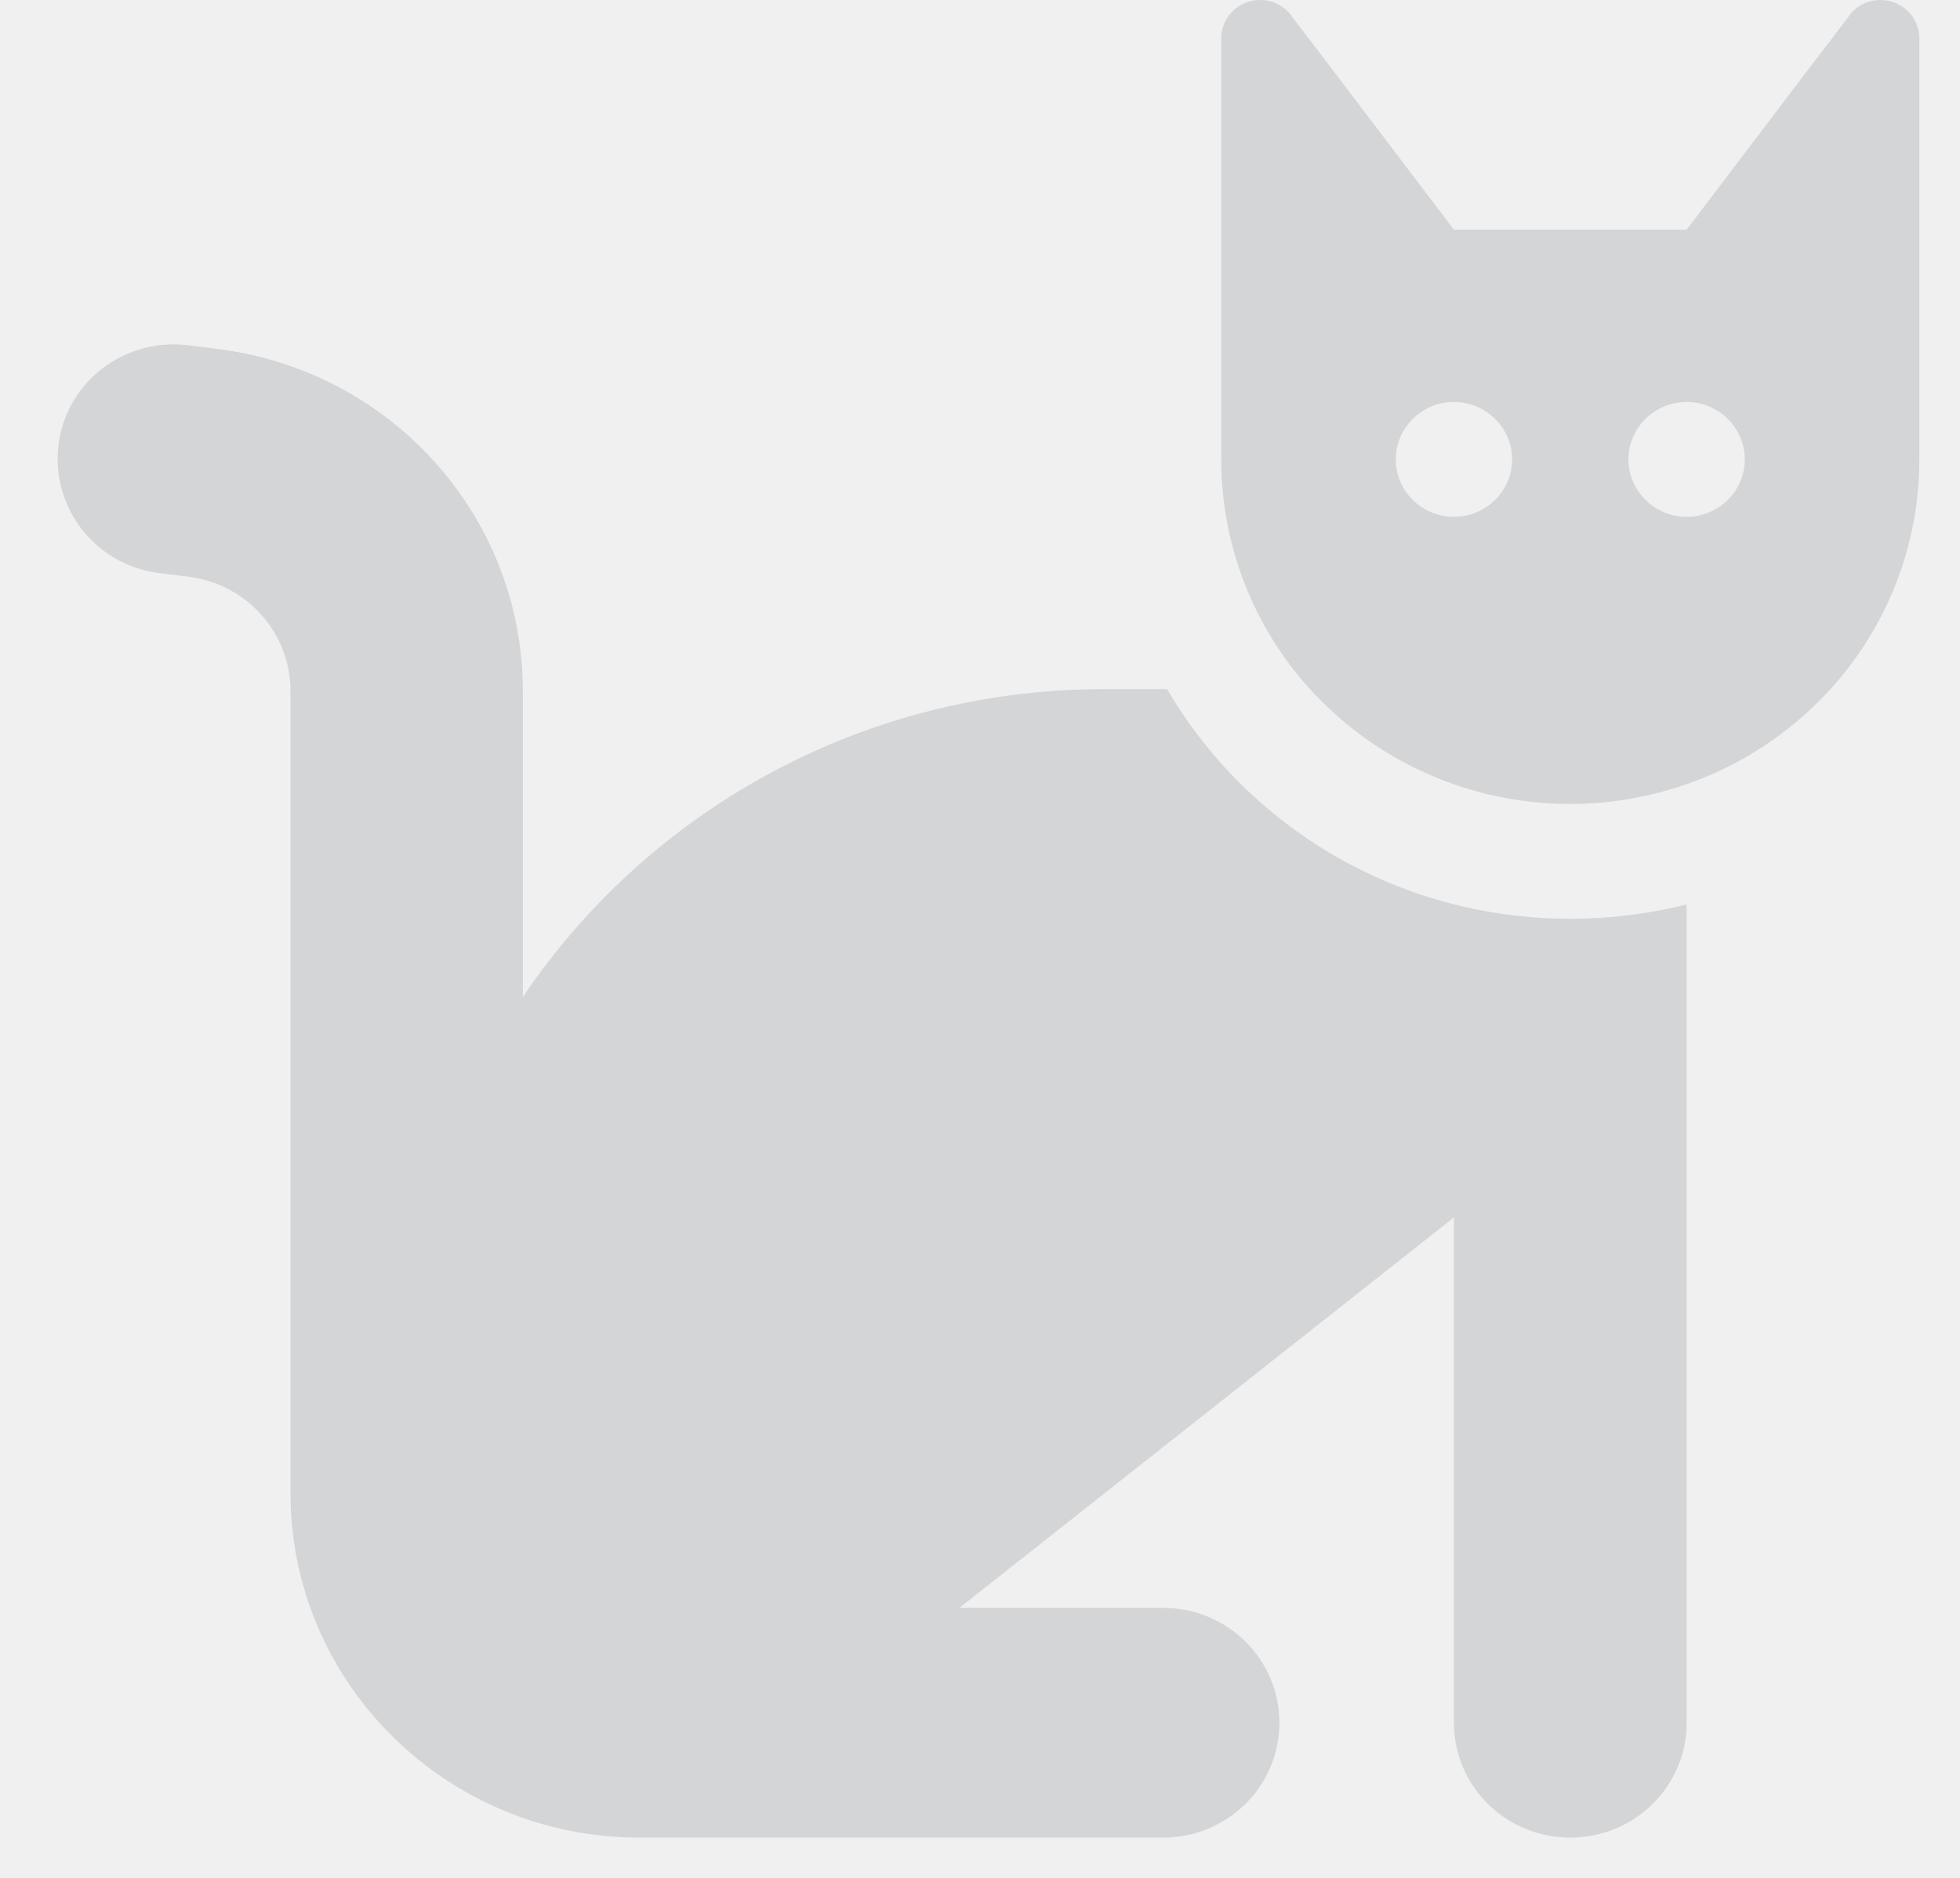
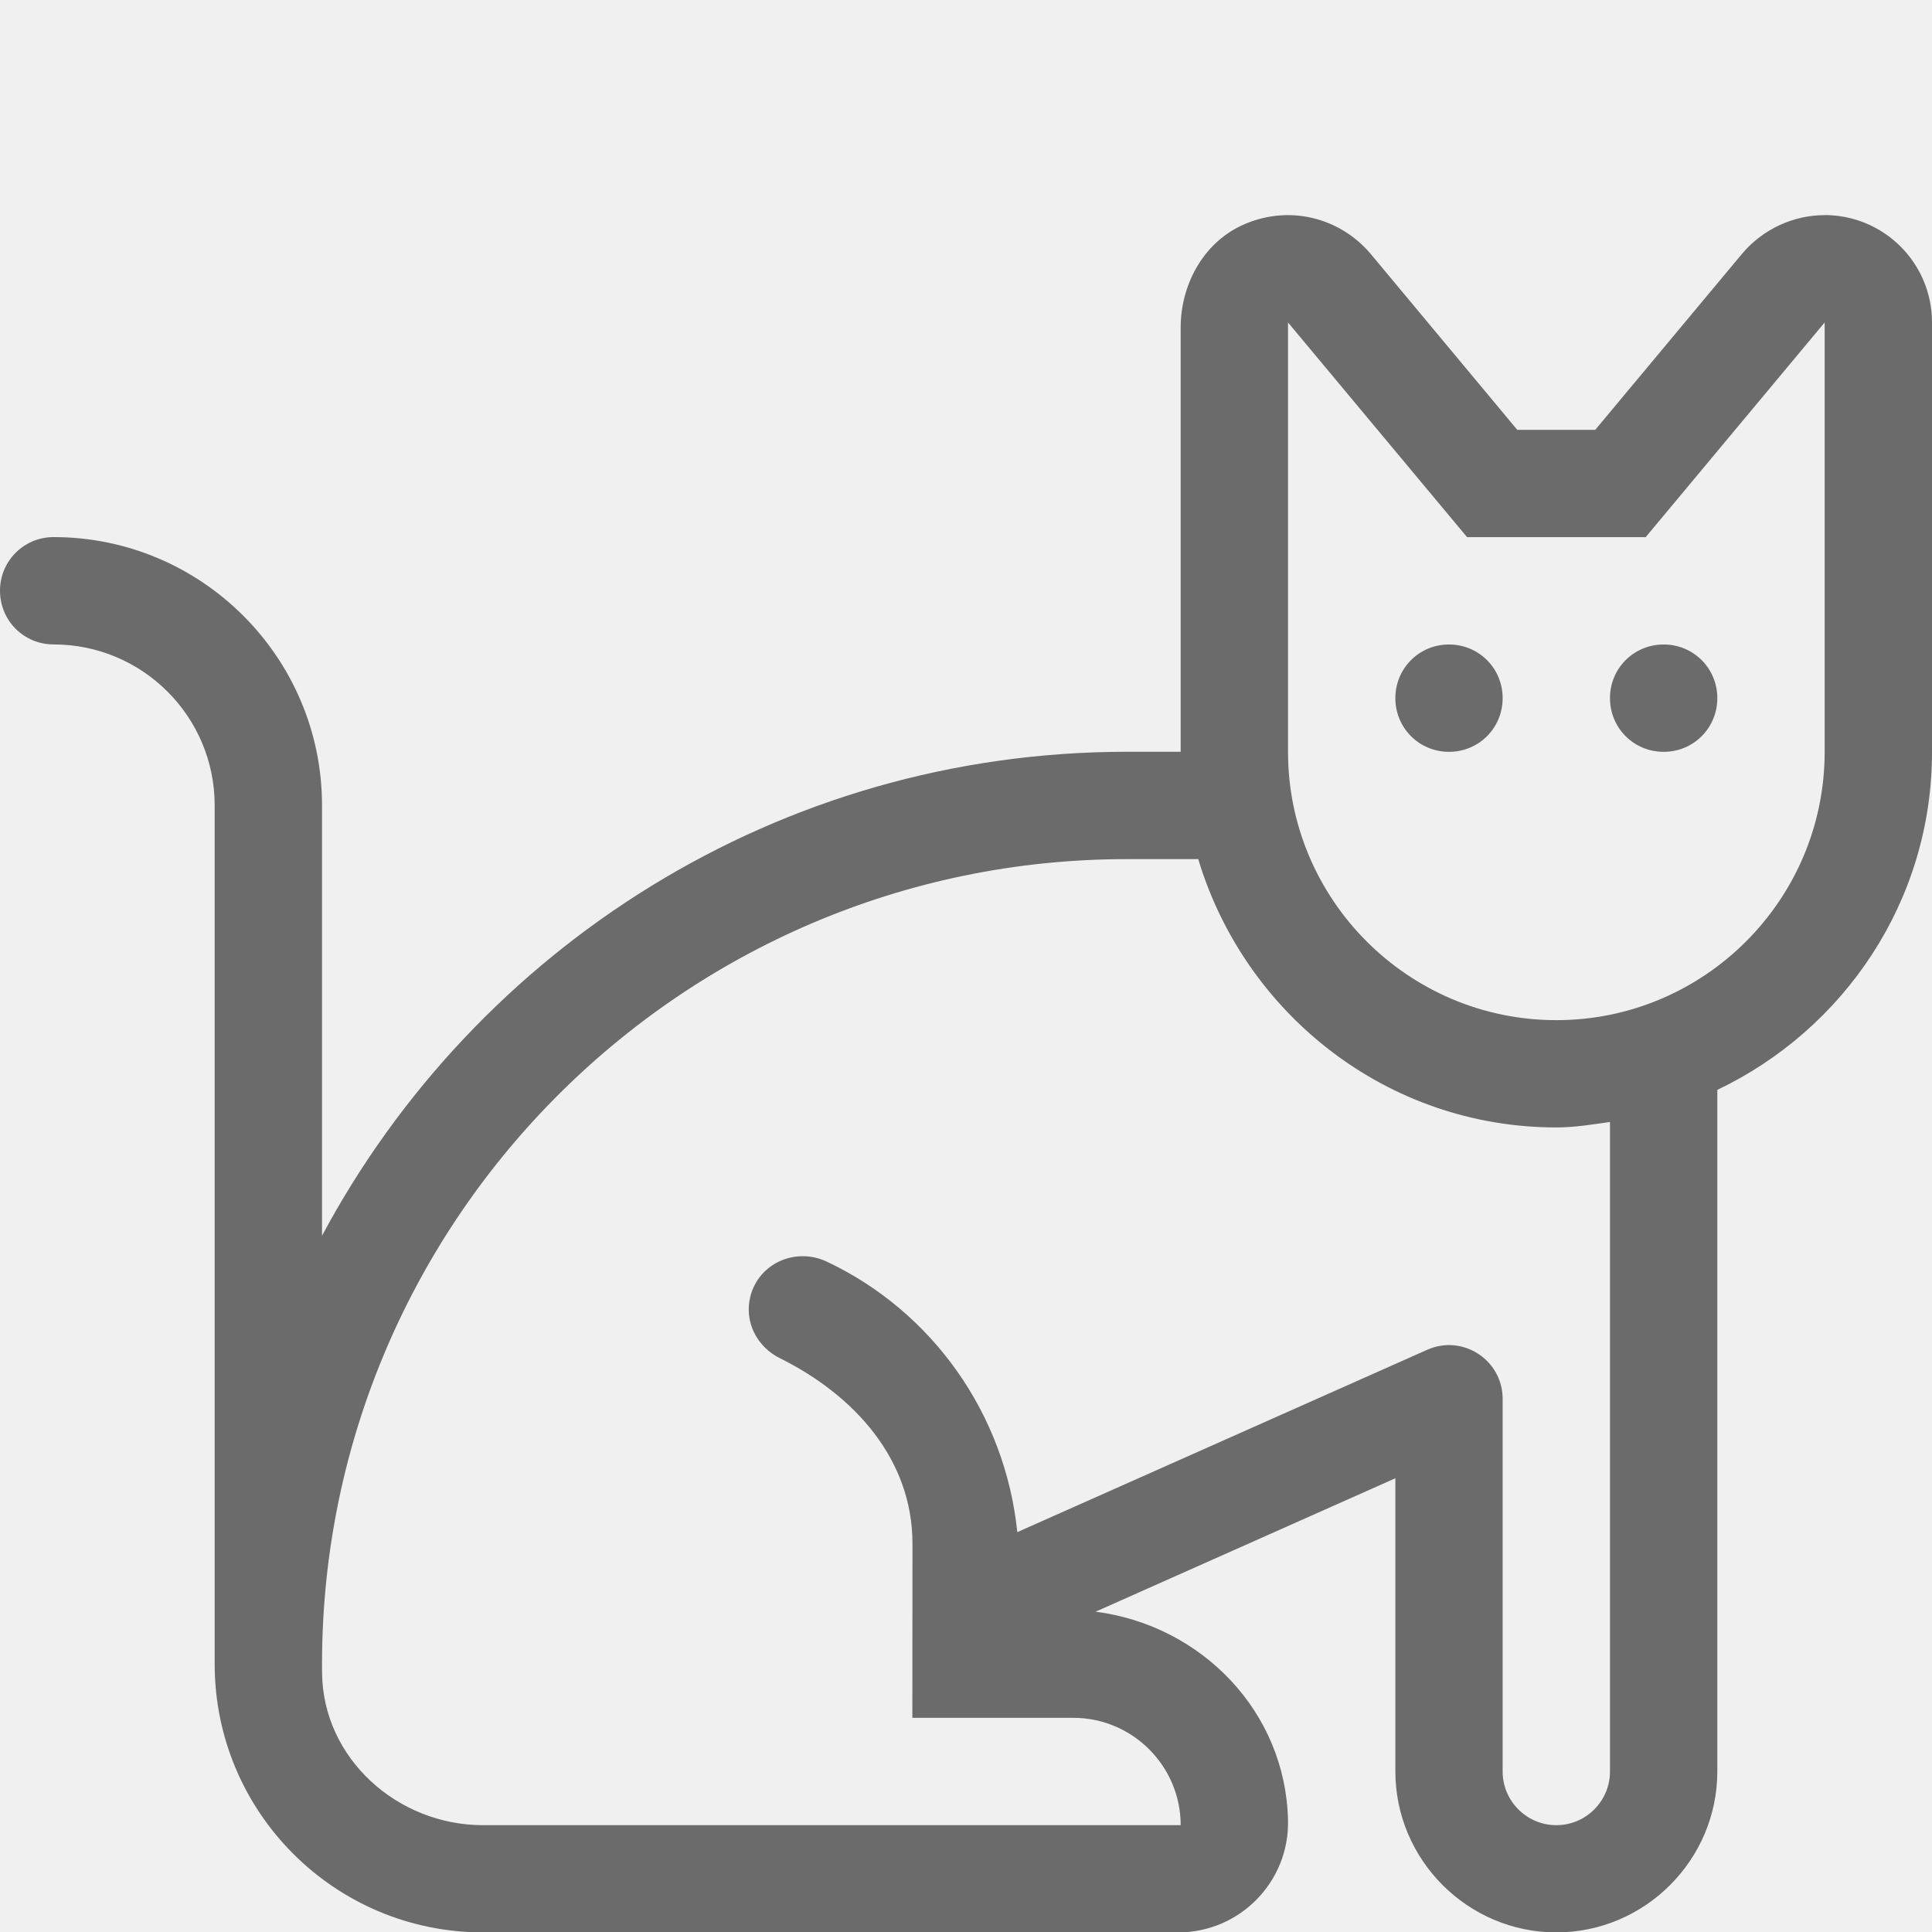
- <svg xmlns="http://www.w3.org/2000/svg" width="24" height="23">
-   <path d="M 13.529 8.44 L 14.291 8.44 C 15.274 10.124 17.118 11.253 19.228 11.253 C 19.718 11.253 20.198 11.192 20.653 11.078 L 20.653 11.253 L 20.653 12.66 L 20.653 21.1 C 20.653 21.878 20.016 22.507 19.228 22.507 C 18.44 22.507 17.803 21.878 17.803 21.1 L 17.803 14.911 L 11.748 19.693 L 14.242 19.693 C 15.03 19.693 15.666 20.322 15.666 21.1 C 15.666 21.878 15.03 22.507 14.242 22.507 L 7.831 22.507 C 5.471 22.507 3.557 20.617 3.557 18.287 L 3.557 8.462 C 3.557 7.754 3.022 7.152 2.31 7.064 L 1.958 7.02 C 1.175 6.928 0.623 6.224 0.716 5.451 C 0.81 4.677 1.526 4.132 2.306 4.229 L 2.657 4.273 C 4.794 4.537 6.402 6.33 6.402 8.462 L 6.402 12.212 C 7.933 9.939 10.551 8.44 13.525 8.44 Z M 20.653 9.605 C 20.207 9.759 19.727 9.847 19.228 9.847 C 17.964 9.847 16.824 9.302 16.04 8.44 C 15.876 8.26 15.729 8.066 15.599 7.86 C 15.19 7.209 14.954 6.444 14.954 5.627 L 14.954 1.407 L 14.954 0.528 L 14.954 0.47 C 14.954 0.211 15.163 0.004 15.426 0 L 15.435 0 C 15.582 0 15.72 0.07 15.809 0.185 L 15.809 0.189 L 16.379 0.936 L 17.59 2.532 L 17.803 2.813 L 20.653 2.813 L 20.866 2.532 L 22.077 0.936 L 22.647 0.189 L 22.647 0.185 C 22.736 0.07 22.874 0 23.021 0 L 23.03 0 C 23.293 0.004 23.502 0.211 23.502 0.47 L 23.502 0.528 L 23.502 1.407 L 23.502 5.627 C 23.502 6.387 23.297 7.104 22.941 7.719 C 22.438 8.59 21.623 9.266 20.653 9.605 Z M 18.516 5.627 C 18.516 5.24 18.195 4.923 17.803 4.923 C 17.411 4.923 17.091 5.24 17.091 5.627 C 17.091 6.014 17.411 6.33 17.803 6.33 C 18.195 6.33 18.516 6.014 18.516 5.627 Z M 20.653 6.33 C 21.044 6.33 21.365 6.014 21.365 5.627 C 21.365 5.24 21.044 4.923 20.653 4.923 C 20.261 4.923 19.94 5.24 19.94 5.627 C 19.94 6.014 20.261 6.33 20.653 6.33 Z" fill="#d4d5d7" />
+ <svg xmlns="http://www.w3.org/2000/svg" width="34" height="34" viewBox="0 0 34 34" fill="none">
+   <g id="pictogram-cat" clip-path="url(#clip0_526_3421)">
+     <path id="cat" d="M32.111 3.786C31.565 3.786 31.026 4.029 30.658 4.465L28.074 7.564H26.701L24.119 4.465C23.58 3.828 22.666 3.583 21.838 3.974C21.167 4.293 20.778 5.019 20.778 5.763V13.23H19.833C13.7 13.23 8.376 16.683 5.667 21.747V14.174C5.667 11.571 3.549 9.452 0.944 9.452C0.421 9.452 0 9.871 0 10.396C0 10.922 0.42 11.341 0.944 11.341C2.509 11.341 3.778 12.61 3.778 14.174V29.285C3.778 31.894 5.892 34.007 8.5 34.007H20.736C21.818 34.007 22.692 33.115 22.667 32.034C22.625 30.124 21.15 28.605 19.281 28.363L24.556 26.015V31.174C24.556 32.732 25.831 34.007 27.389 34.007C28.947 34.007 30.222 32.732 30.222 31.174V19.18C32.45 18.117 34 15.859 34 13.236V5.674C34 4.626 33.15 3.785 32.111 3.785V3.786ZM28.333 31.175C28.333 31.696 27.91 32.12 27.389 32.12C26.867 32.12 26.444 31.695 26.444 31.175V24.617C26.444 23.934 25.741 23.476 25.116 23.754L17.903 26.963C17.689 24.883 16.41 23.08 14.549 22.202C14 21.944 13.351 22.231 13.204 22.819C13.094 23.259 13.319 23.701 13.725 23.902C15.046 24.558 16.058 25.69 16.058 27.164L16.056 30.231H18.889C19.929 30.231 20.778 31.079 20.778 32.12H8.5C6.996 32.12 5.685 30.948 5.668 29.445C5.581 21.559 11.965 15.119 19.833 15.119H21.087C21.905 17.84 24.408 19.841 27.389 19.841C27.713 19.841 28.023 19.789 28.333 19.745V31.174V31.175ZM32.111 13.231C32.111 15.836 29.993 17.953 27.389 17.953C24.785 17.953 22.667 15.834 22.667 13.231V5.675L25.818 9.453H28.961L32.111 5.675V13.231ZM25.5 11.342C24.975 11.342 24.556 11.761 24.556 12.286C24.556 12.812 24.975 13.231 25.5 13.231C26.025 13.231 26.444 12.812 26.444 12.286C26.444 11.761 26.025 11.342 25.5 11.342ZM28.333 12.286C28.333 12.812 28.752 13.231 29.278 13.231C29.803 13.231 30.222 12.812 30.222 12.286C30.222 11.761 29.803 11.342 29.278 11.342C28.752 11.342 28.333 11.761 28.333 12.286Z" fill="#6B6B6B" />
+   </g>
+   <defs>
+     <clipPath id="clip0_526_3421">
+       <rect width="34" height="34" fill="white" />
+     </clipPath>
+   </defs>
</svg>
